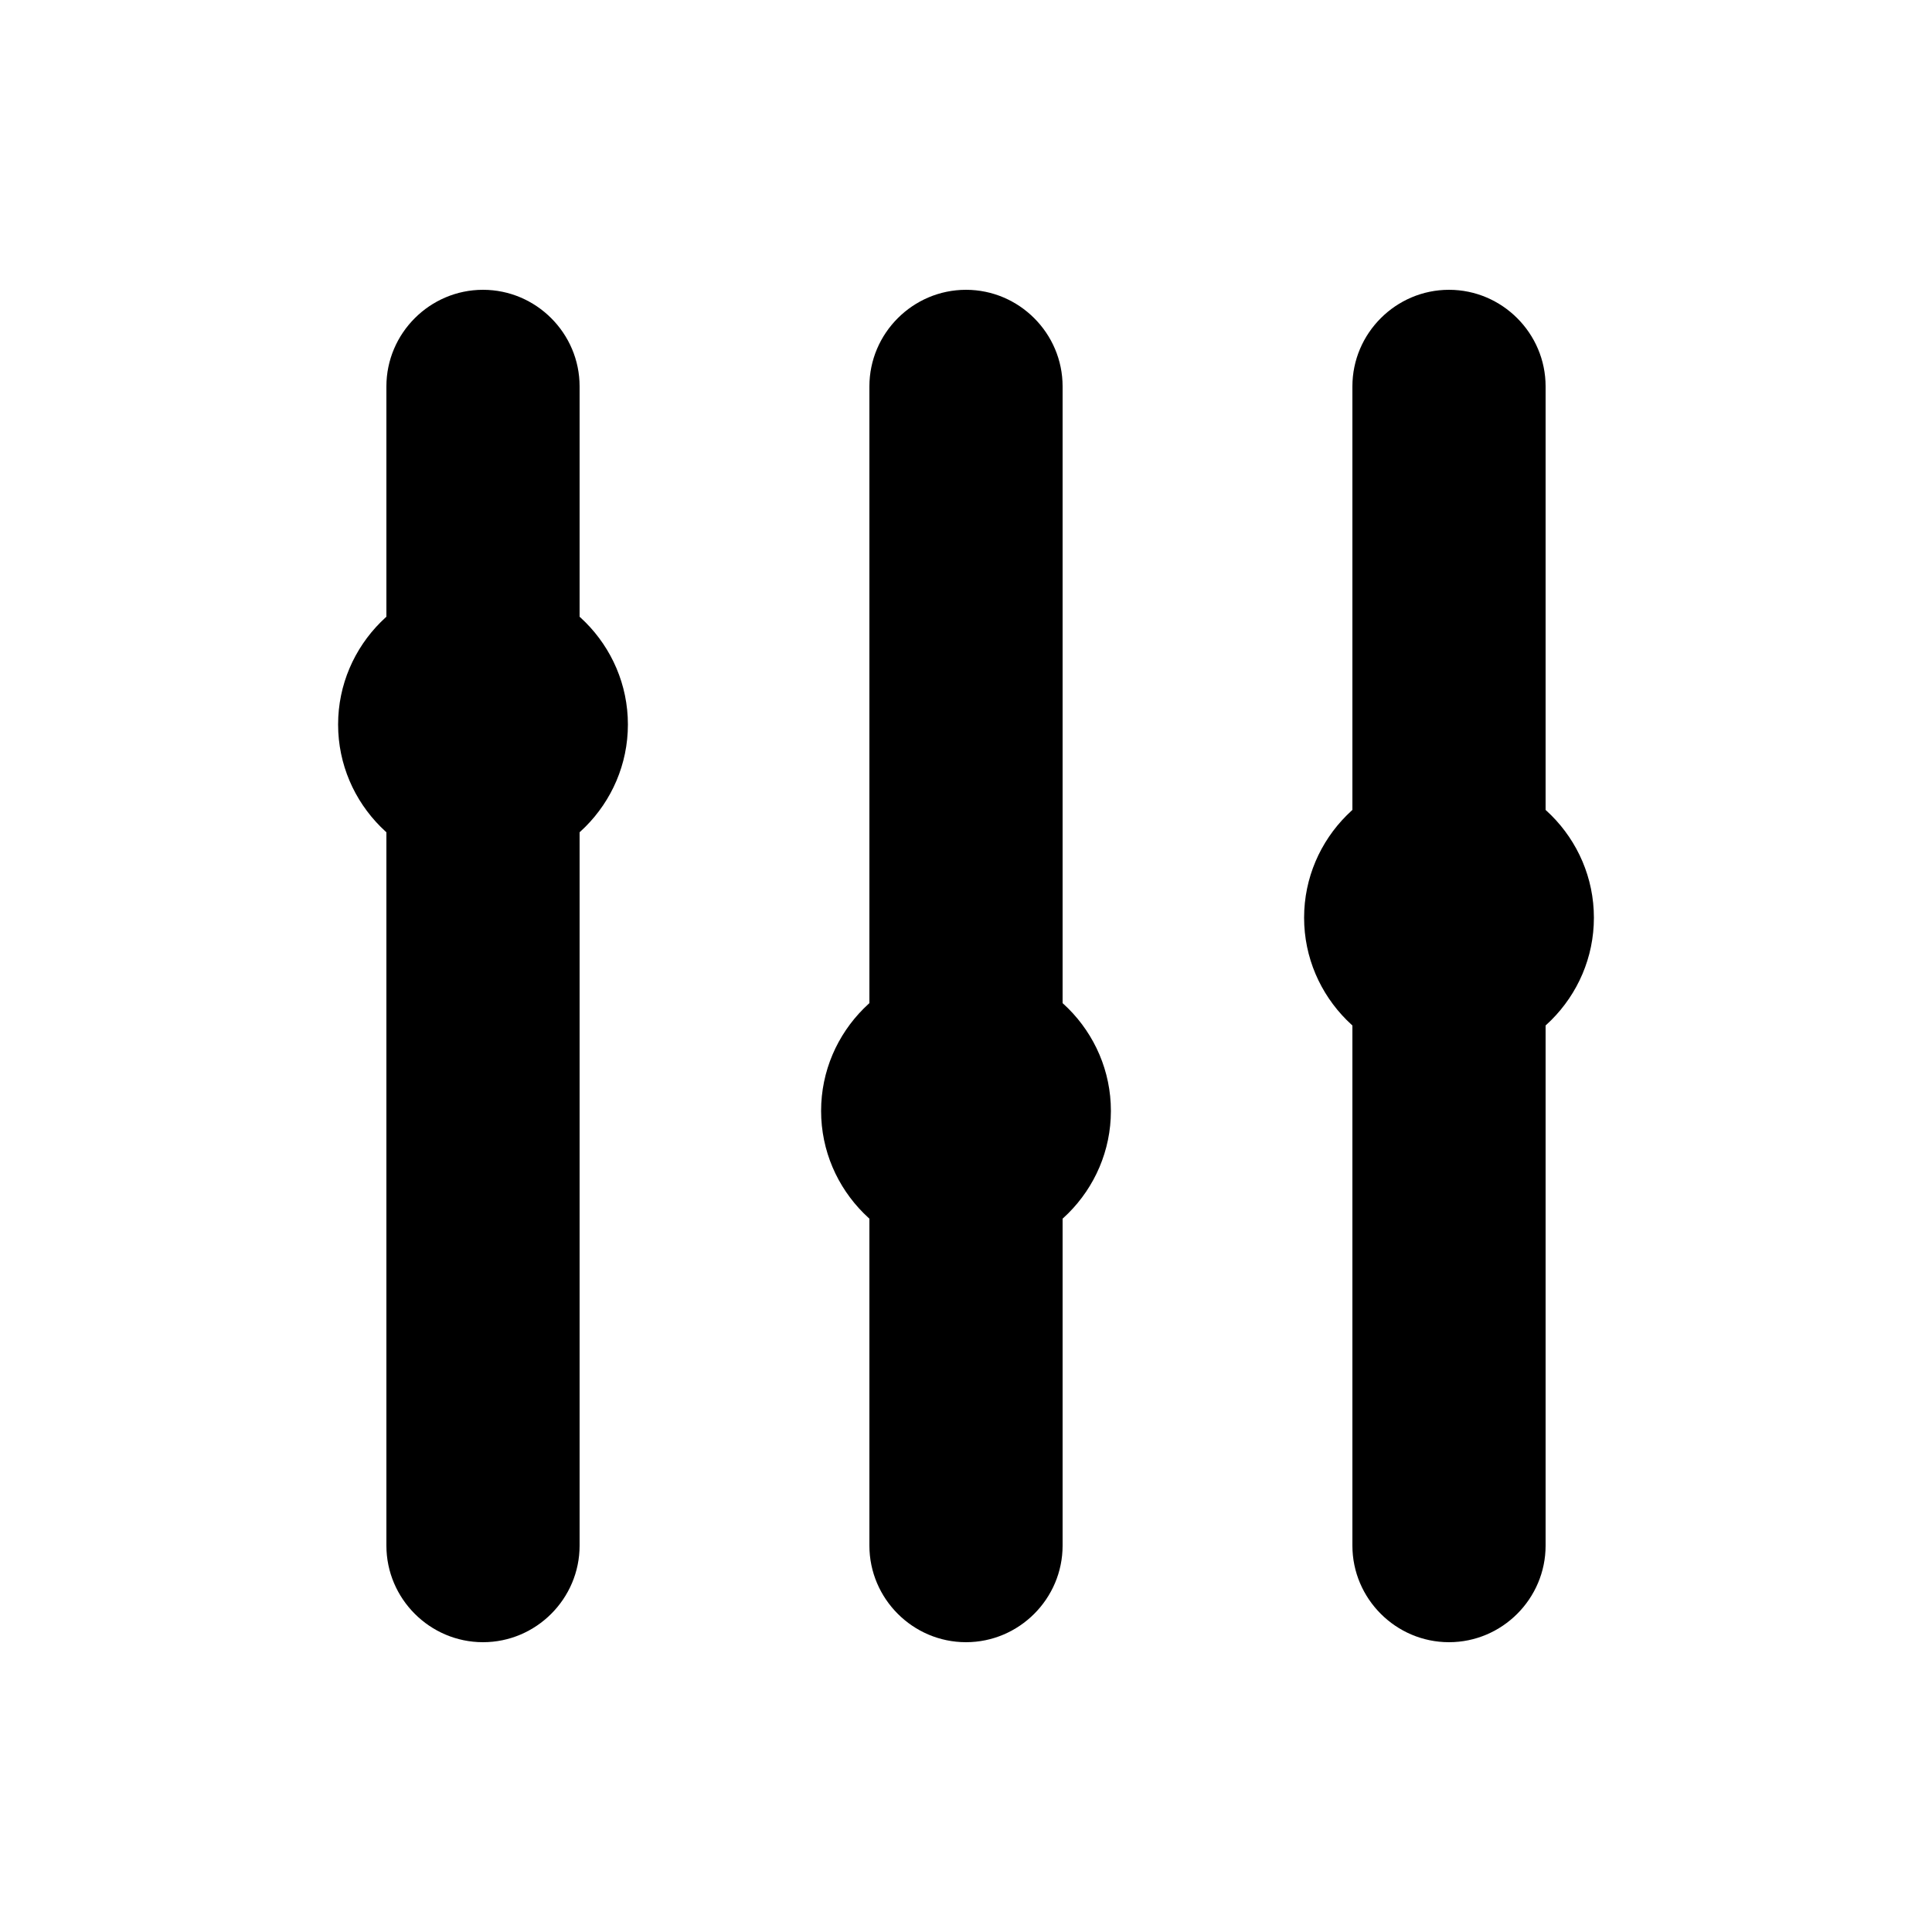
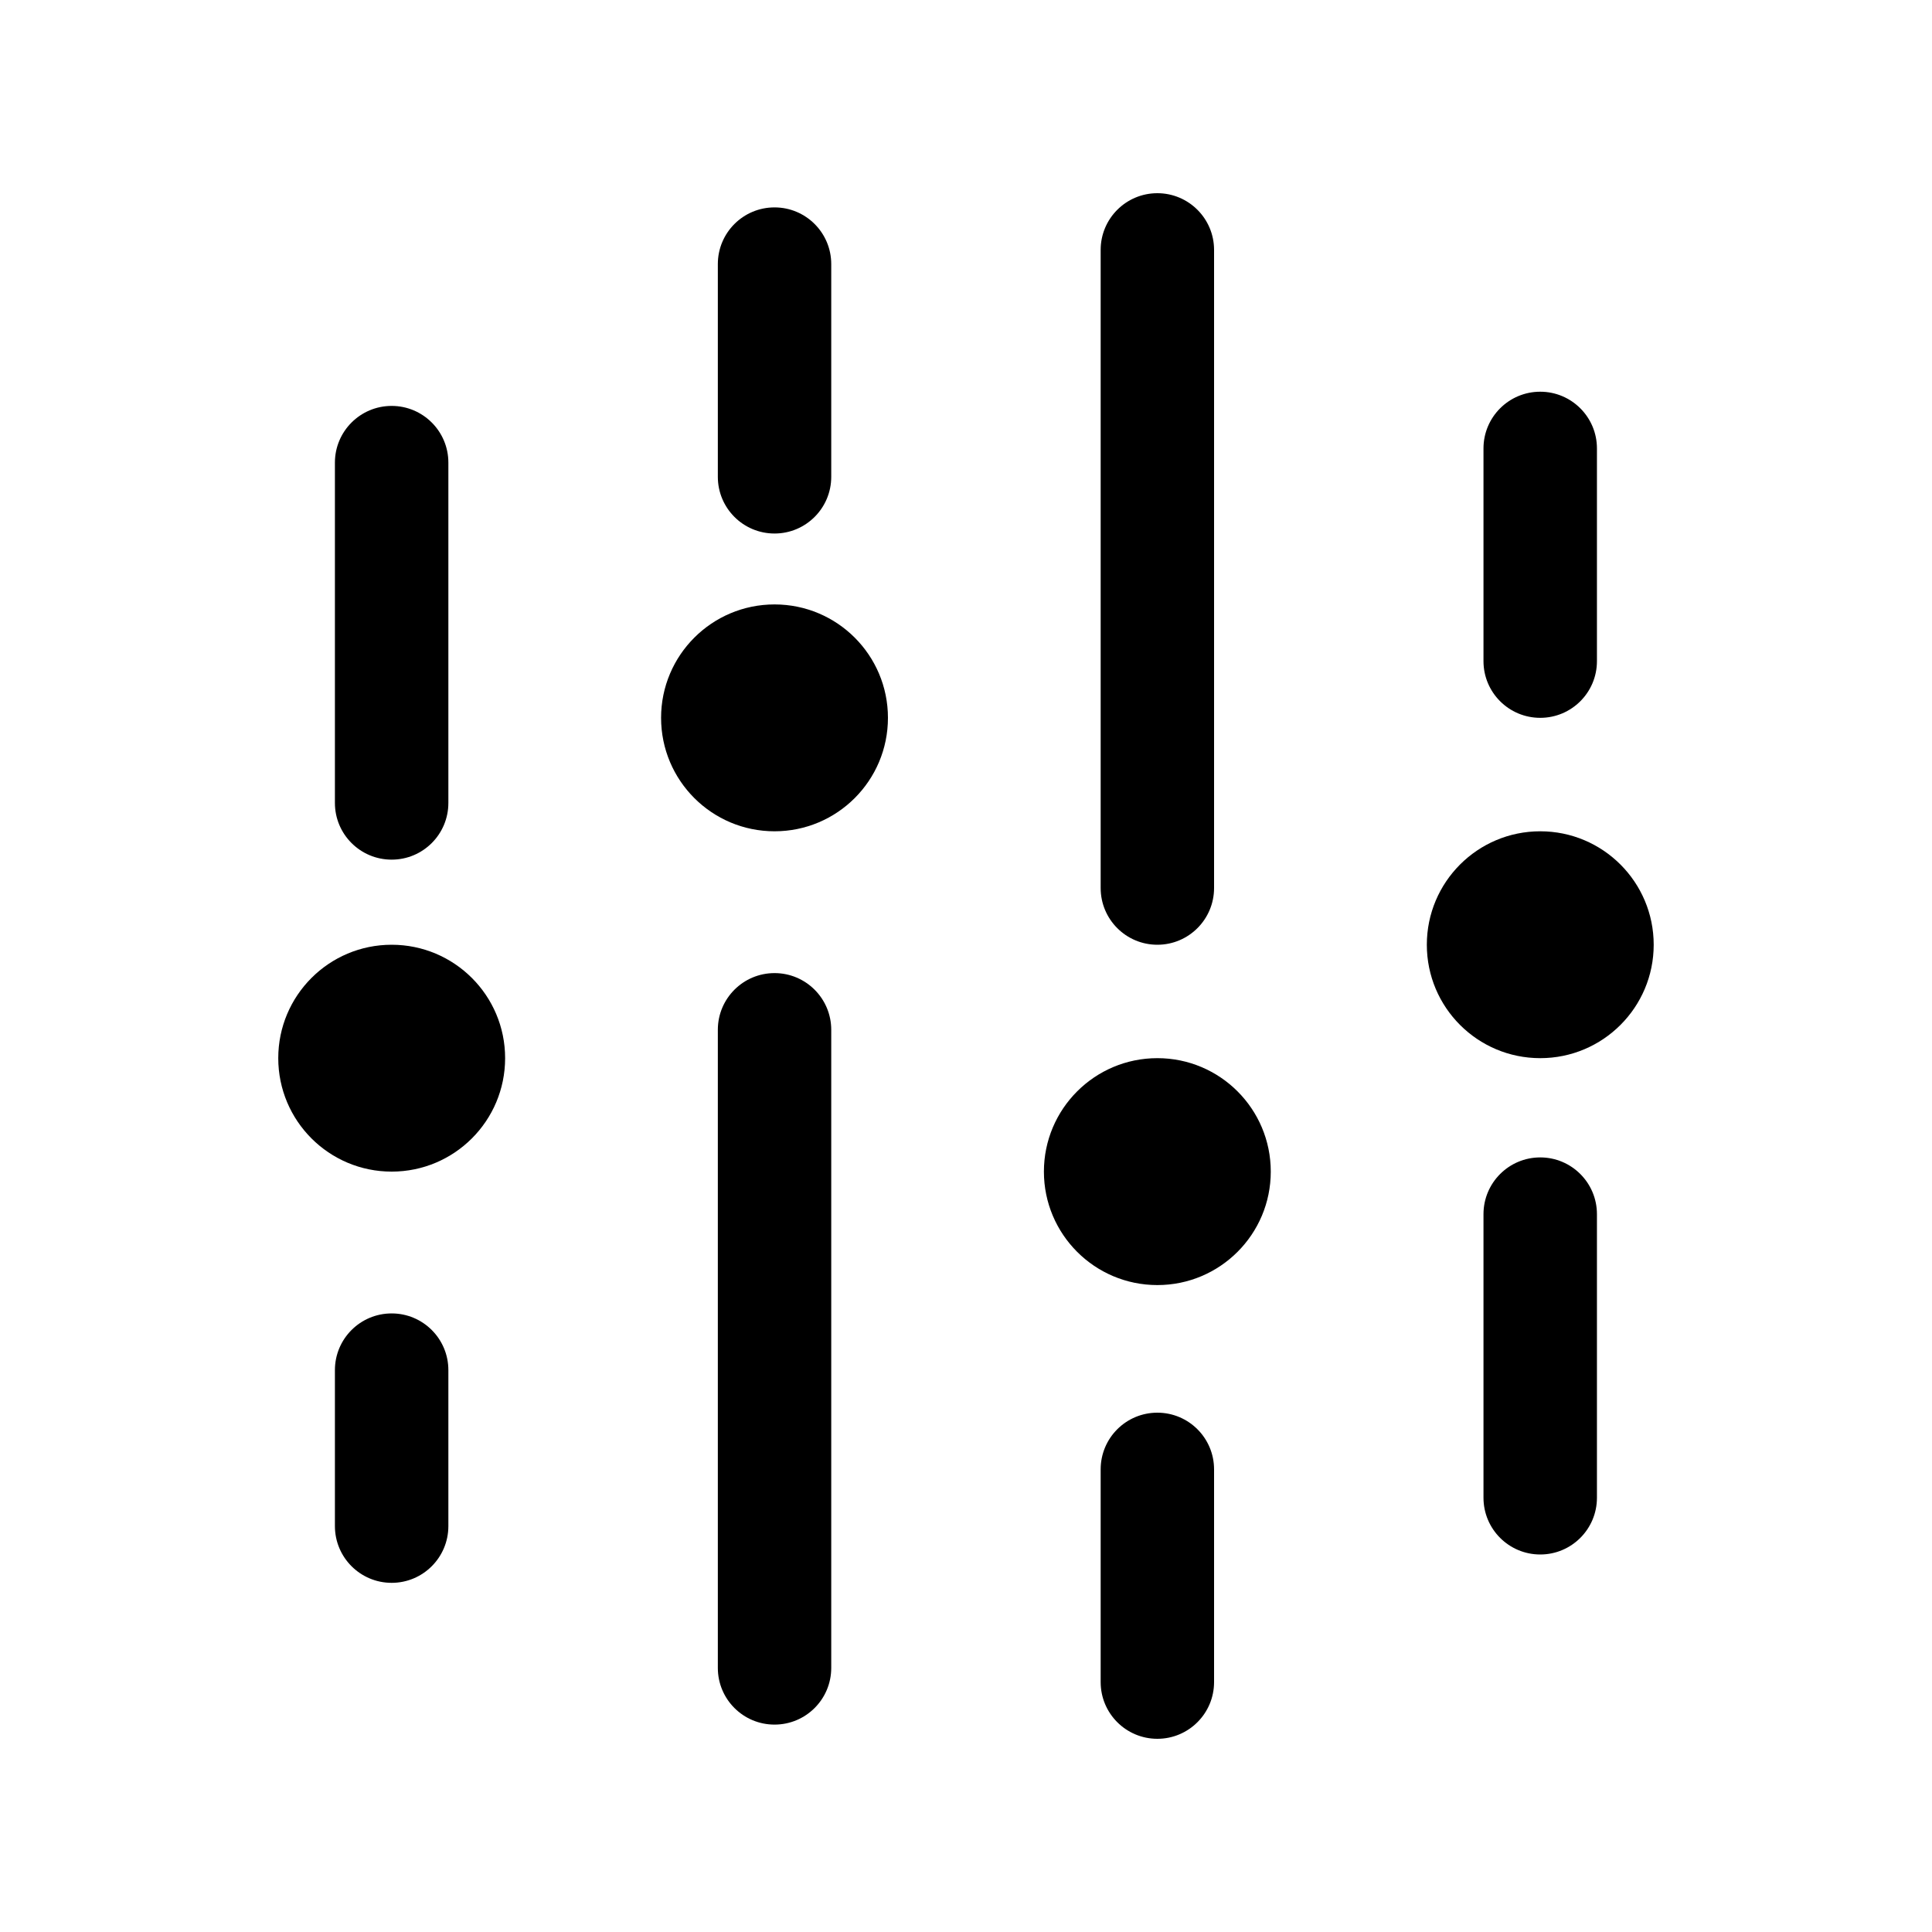
- <svg xmlns="http://www.w3.org/2000/svg" width="24" height="24" viewBox="0 0 40 40">
-   <path d="M10 6C11.1 6 12 6.9 12 8V32C12 33.1 11.1 34 10 34C8.9 34 8 33.1 8 32V8C8 6.9 8.9 6 10 6ZM20 6C21.1 6 22 6.9 22 8V32C22 33.1 21.1 34 20 34C18.9 34 18 33.1 18 32V8C18 6.9 18.9 6 20 6ZM30 6C31.1 6 32 6.9 32 8V32C32 33.1 31.1 34 30 34C28.9 34 28 33.1 28 32V8C28 6.9 28.9 6 30 6ZM10 12C11.65 12 13 13.35 13 15C13 16.65 11.65 18 10 18C8.35 18 7 16.65 7 15C7 13.35 8.35 12 10 12ZM20 20C21.65 20 23 21.35 23 23C23 24.65 21.65 26 20 26C18.35 26 17 24.65 17 23C17 21.35 18.35 20 20 20ZM30 16C31.65 16 33 17.35 33 19C33 20.65 31.65 22 30 22C28.35 22 27 20.65 27 19C27 17.35 28.35 16 30 16Z" fill="currentColor" />
+ <svg xmlns="http://www.w3.org/2000/svg" width="24" height="24" viewBox="0 0 40 40" fill="currentColor">
+   <path d="M6.934 9.578C6.934 8.93 7.46 8.404 8.109 8.404C8.757 8.404 9.283 8.93 9.283 9.578V16.624C9.283 17.273 8.757 17.798 8.109 17.798C7.46 17.798 6.934 17.273 6.934 16.624V9.578Z" />
+   <path d="M30.714 25.138C30.714 24.489 31.24 23.963 31.889 23.963C32.537 23.963 33.063 24.489 33.063 25.138V31.009C33.063 31.658 32.537 32.184 31.889 32.184C31.24 32.184 30.714 31.658 30.714 31.009V25.138Z" />
+   <path d="M22.788 30.422C22.788 29.773 23.313 29.248 23.962 29.248C24.61 29.248 25.136 29.773 25.136 30.422V34.826C25.136 35.474 24.61 36 23.962 36C23.313 36 22.788 35.474 22.788 34.826V30.422Z" />
+   <path d="M6.934 28.367C6.934 27.718 7.46 27.193 8.109 27.193C8.757 27.193 9.283 27.718 9.283 28.367V31.596C9.283 32.245 8.757 32.771 8.109 32.771C7.46 32.771 6.934 32.245 6.934 31.596V28.367Z" />
+   <path d="M14.862 5.468C14.862 4.819 15.387 4.294 16.036 4.294C16.684 4.294 17.21 4.819 17.21 5.468V9.872C17.21 10.52 16.684 11.046 16.036 11.046C15.387 11.046 14.862 10.52 14.862 9.872V5.468Z" />
+   <path d="M30.714 9.284C30.714 8.636 31.24 8.11 31.889 8.11C32.537 8.11 33.063 8.636 33.063 9.284V13.688C33.063 14.337 32.537 14.862 31.889 14.862C31.24 14.862 30.714 14.337 30.714 13.688V9.284Z" />
+   <path d="M22.788 5.174C22.788 4.526 23.313 4 23.962 4C24.61 4 25.136 4.526 25.136 5.174V18.385C25.136 19.034 24.61 19.56 23.962 19.56C23.313 19.56 22.788 19.034 22.788 18.385V5.174Z" />
+   <path d="M14.862 21.321C14.862 20.673 15.387 20.147 16.036 20.147C16.684 20.147 17.21 20.673 17.21 21.321V34.532C17.21 35.181 16.684 35.706 16.036 35.706C15.387 35.706 14.862 35.181 14.862 34.532V21.321Z" />
+   <path d="M10.458 21.908C10.458 23.206 9.406 24.257 8.109 24.257C6.812 24.257 5.761 23.206 5.761 21.908C5.761 20.611 6.812 19.56 8.109 19.56C9.406 19.56 10.458 20.611 10.458 21.908Z" />
+   <path d="M18.384 14.862C18.384 16.16 17.333 17.211 16.036 17.211C14.739 17.211 13.687 16.16 13.687 14.862C13.687 13.565 14.739 12.514 16.036 12.514C17.333 12.514 18.384 13.565 18.384 14.862Z" />
+   <path d="M26.31 24.257C26.31 25.554 25.259 26.606 23.962 26.606C22.664 26.606 21.613 25.554 21.613 24.257C21.613 22.96 22.664 21.908 23.962 21.908C25.259 21.908 26.31 22.96 26.31 24.257Z" />
+   <path d="M34.238 19.56C34.238 20.857 33.186 21.908 31.889 21.908C30.592 21.908 29.541 20.857 29.541 19.56C29.541 18.263 30.592 17.211 31.889 17.211C33.186 17.211 34.238 18.263 34.238 19.56Z" />
</svg>
